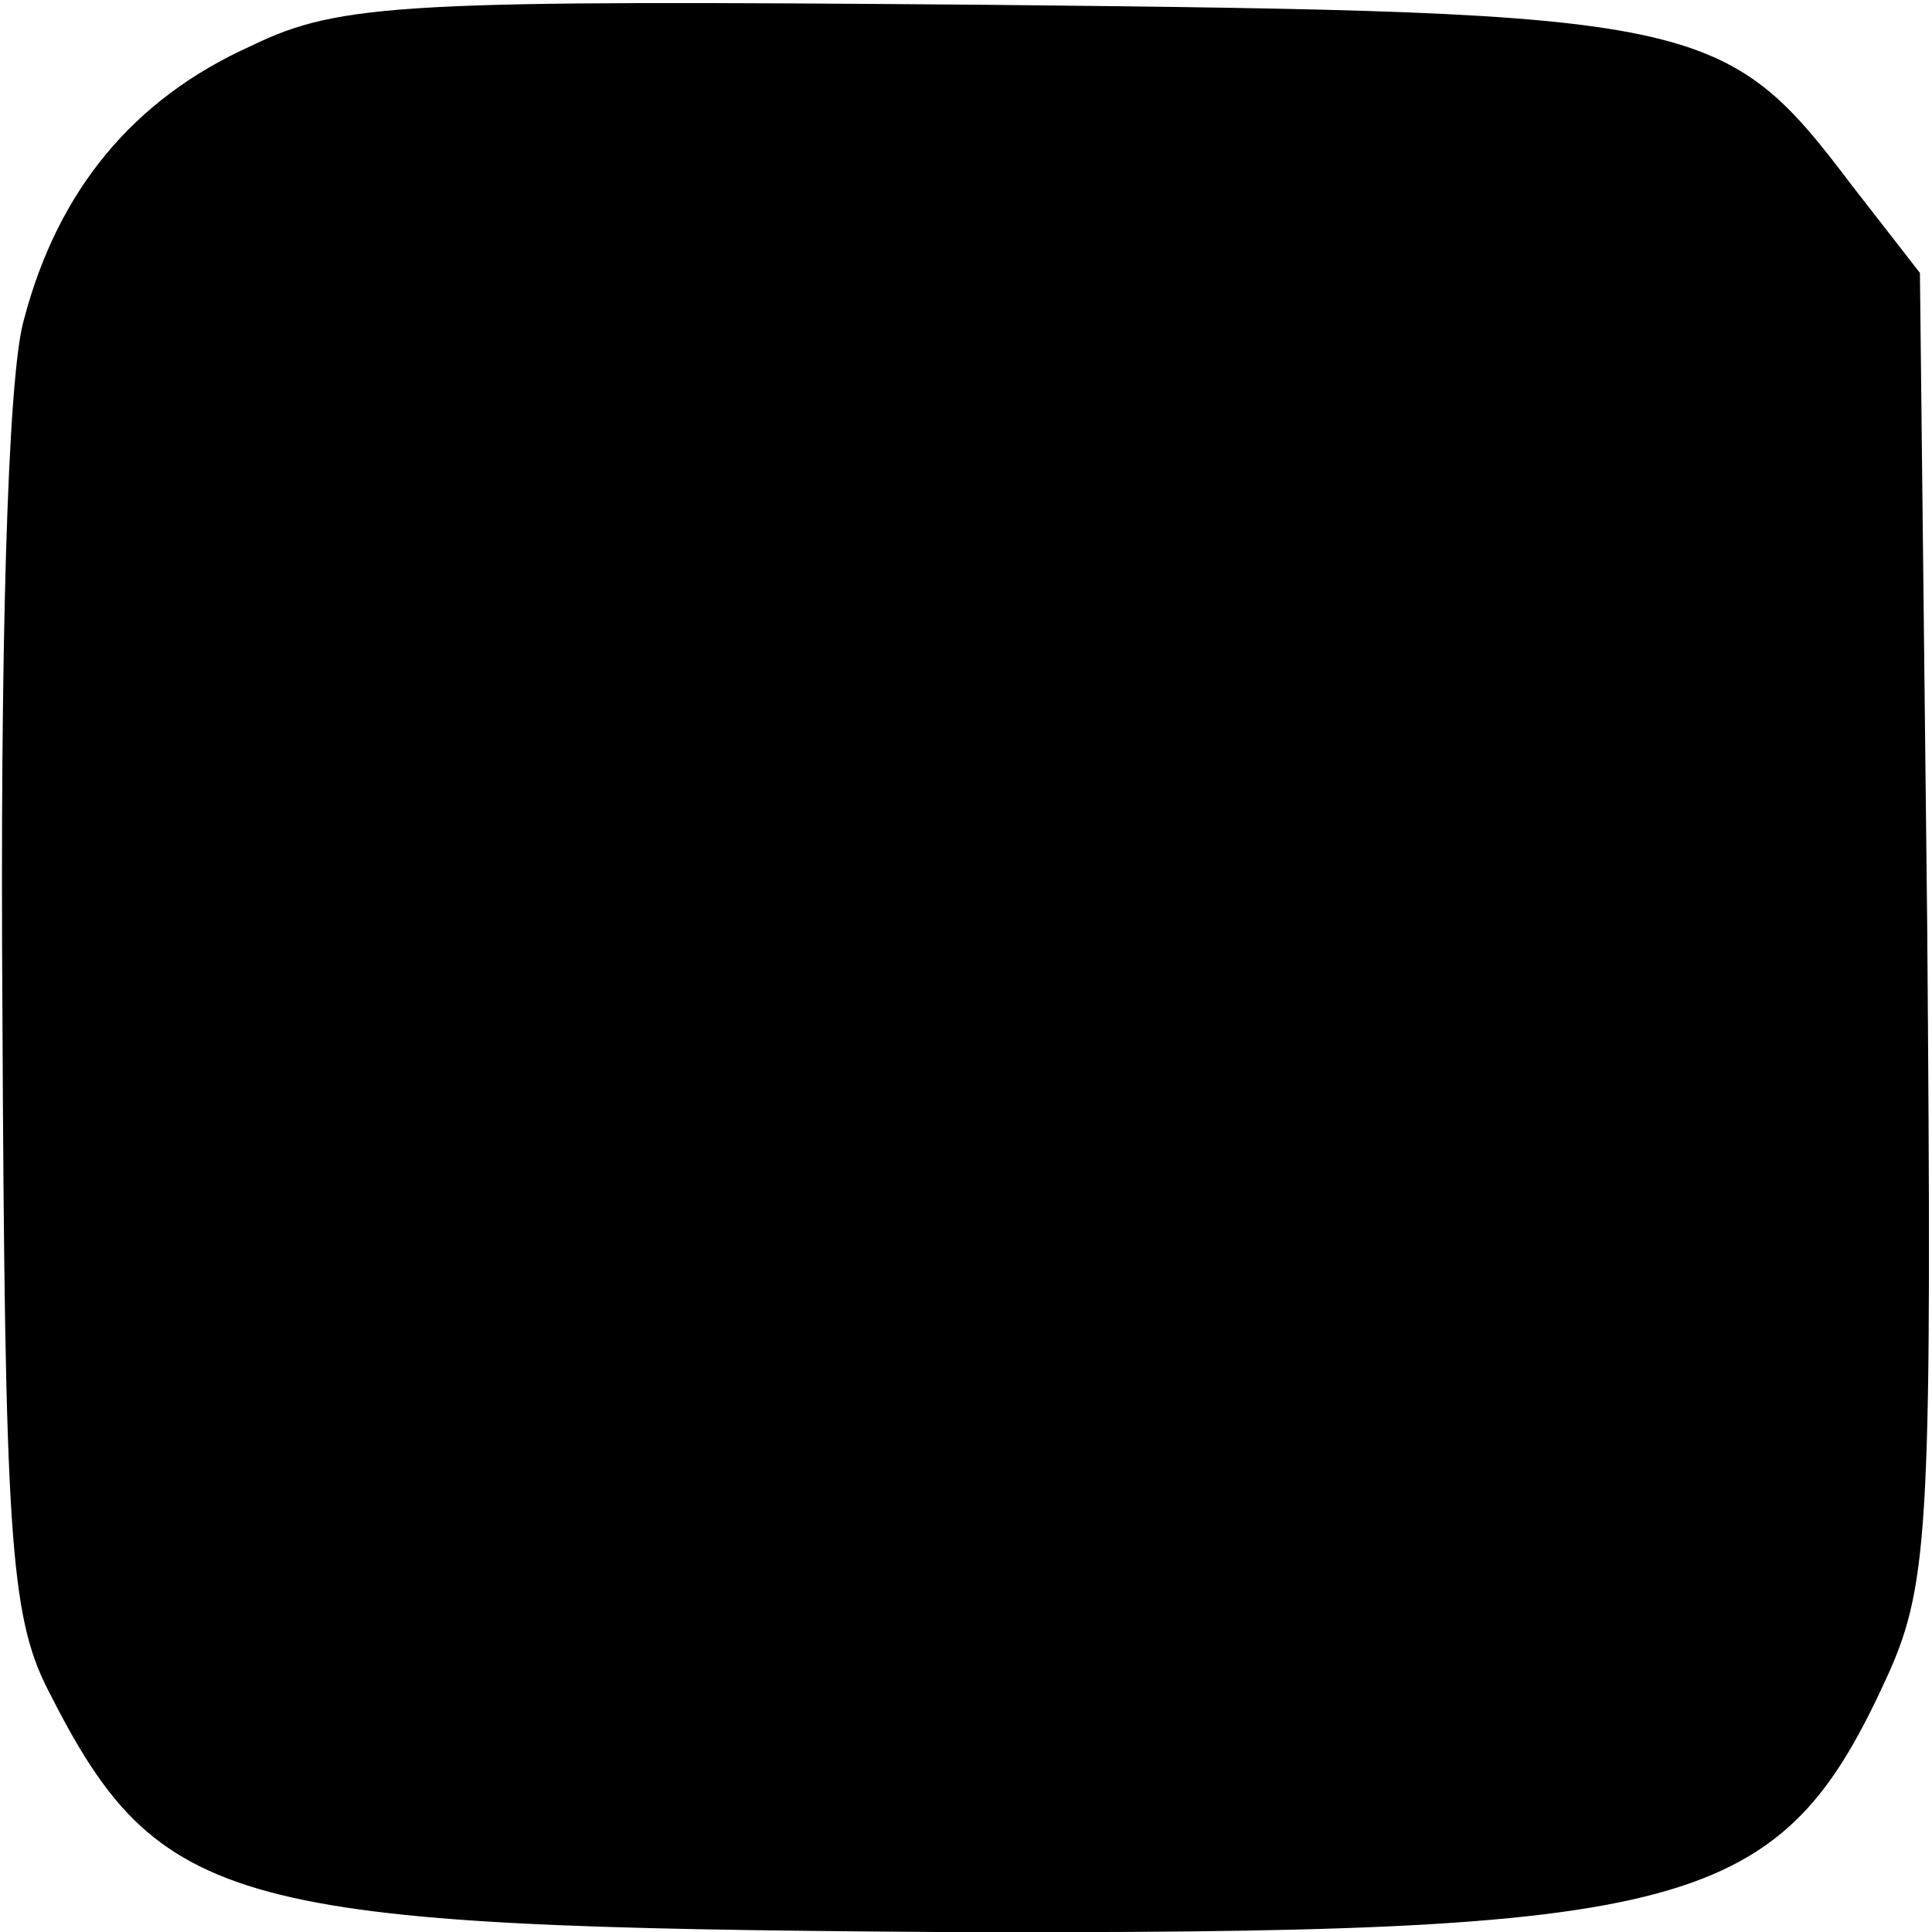
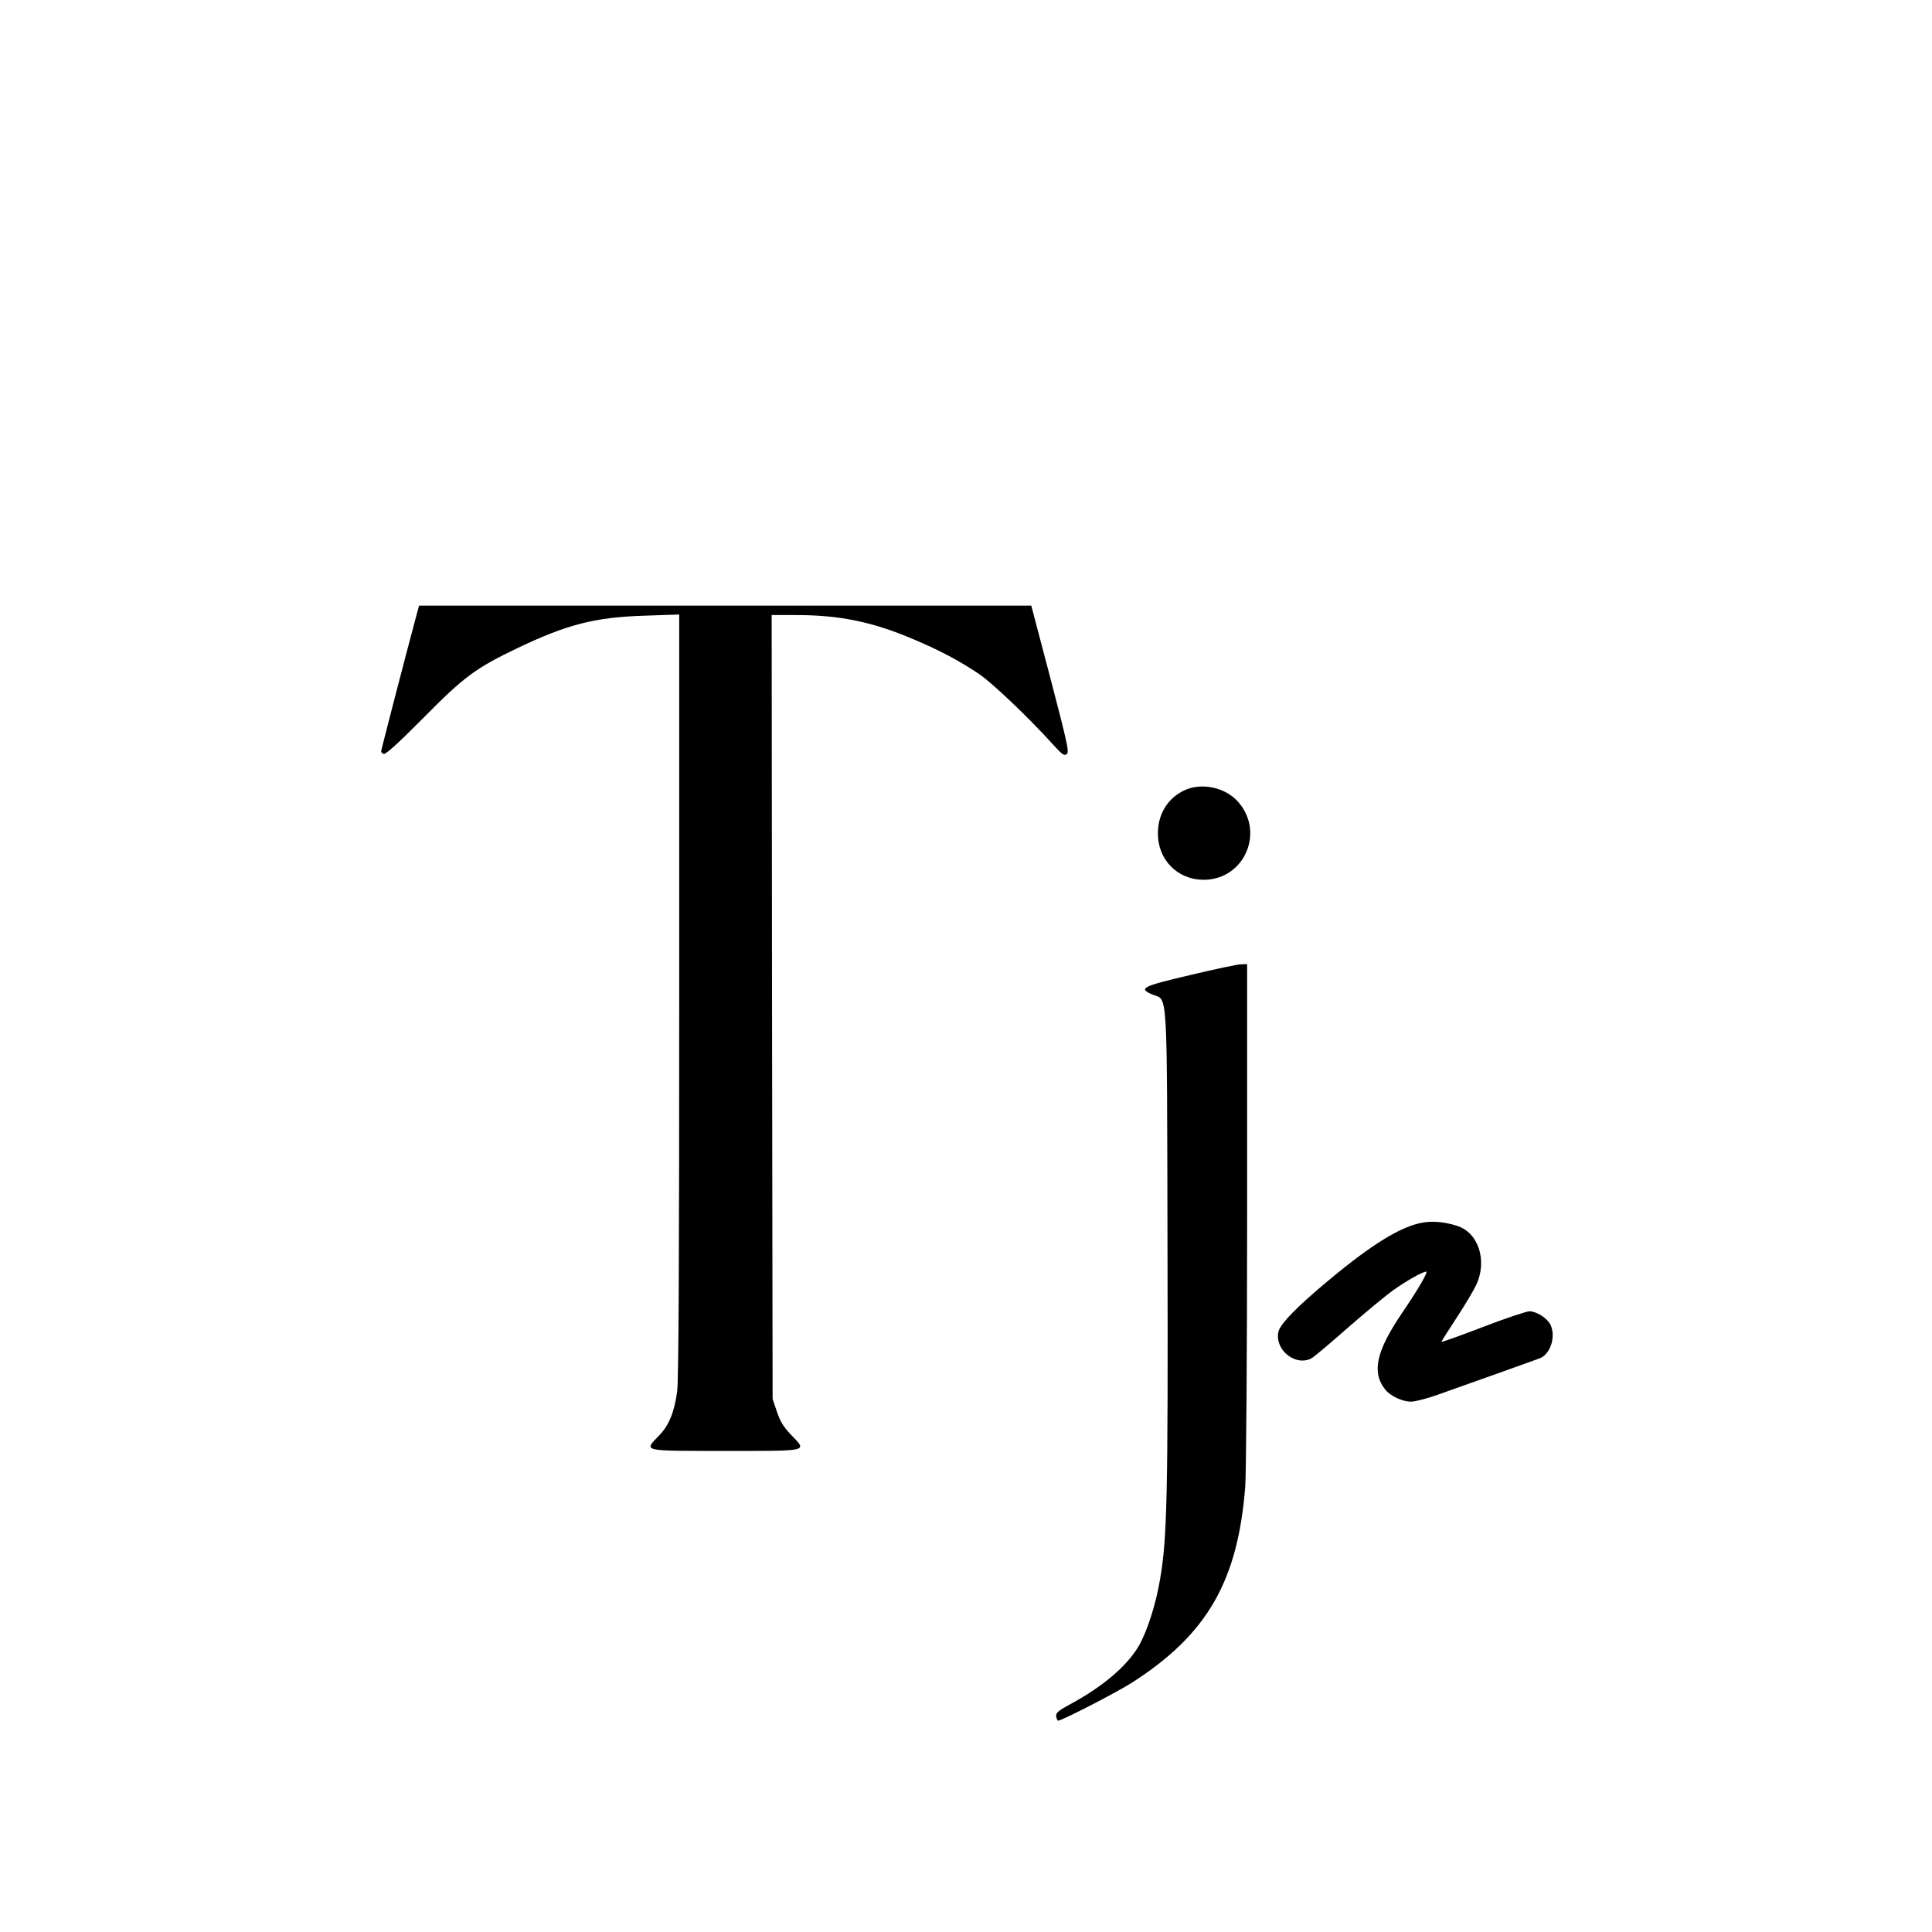
- <svg xmlns="http://www.w3.org/2000/svg" version="1.0" width="80pt" height="80pt" viewBox="0 0 80 80" preserveAspectRatio="xMidYMid meet">
-   <g transform="translate(0,80) scale(0.1,-0.1)" fill="#000000" stroke="none">
-     <path d="M104 781 c-49 -22 -80 -60 -94 -113 -7 -23 -10 -140 -9 -286 1 -216 3 -251 19 -282 46 -91 75 -98 368 -100 315 -1 349 8 394 107 17 38 18 65 16 311 l-3 269 -28 36 c-53 70 -61 72 -357 75 -242 2 -269 1 -306 -17z" />
+ <svg xmlns="http://www.w3.org/2000/svg" version="1.0" width="1024pt" height="1024pt" viewBox="0 0 1024 1024" preserveAspectRatio="xMidYMid meet">
+   <g transform="translate(0,1024) scale(0.1,-0.1)" fill="#000000" stroke="none">
+     <path d="M2211 6993 c-65 -242 -191 -729 -191 -736 0 -4 6 -10 14 -13 10 -4 83 63 208 189 217 220 279 266 501 372 264 126 411 164 680 172 l177 6 0 -2021 c0 -1388 -3 -2045 -11 -2098 -15 -108 -43 -178 -95 -232 -83 -86 -99 -82 351 -82 453 0 434 -5 346 87 -37 39 -56 69 -73 120 l-23 68 -3 2078 -2 2077 132 0 c230 0 408 -37 626 -131 137 -58 238 -112 342 -182 71 -48 268 -236 392 -374 47 -52 58 -60 72 -50 14 11 4 54 -86 400 l-102 387 -1623 0 -1622 0 -10 -37z" />
+     <path d="M6273 6049 c-85 -42 -135 -124 -136 -224 -1 -141 103 -248 243 -248 213 0 324 248 185 410 -69 81 -199 108 -292 62z" />
+     <path d="M6308 5072 c-257 -60 -277 -71 -198 -104 80 -33 75 66 78 -1343 3 -1309 -2 -1537 -39 -1753 -22 -133 -67 -273 -111 -352 -62 -108 -190 -218 -366 -313 -65 -35 -76 -46 -74 -64 2 -13 7 -23 10 -23 20 0 319 154 397 205 394 254 556 536 595 1035 5 72 10 690 10 1448 l0 1322 -32 -1 c-18 0 -140 -26 -270 -57z" />
+     <path d="M7535 3759 c-113 -22 -262 -113 -487 -300 -177 -147 -266 -239 -273 -281 -17 -95 93 -182 177 -137 11 6 97 78 191 161 95 83 204 173 242 200 70 50 156 98 174 98 12 0 -42 -93 -127 -218 -138 -203 -163 -315 -90 -407 27 -34 92 -65 138 -64 19 0 78 15 130 33 201 71 526 187 552 197 57 23 86 118 55 179 -17 34 -74 70 -111 70 -17 -1 -129 -38 -248 -84 -120 -46 -218 -81 -218 -78 0 3 36 60 80 127 44 67 91 146 105 176 59 128 11 277 -103 312 -66 21 -129 27 -187 16z" />
  </g>
</svg>
